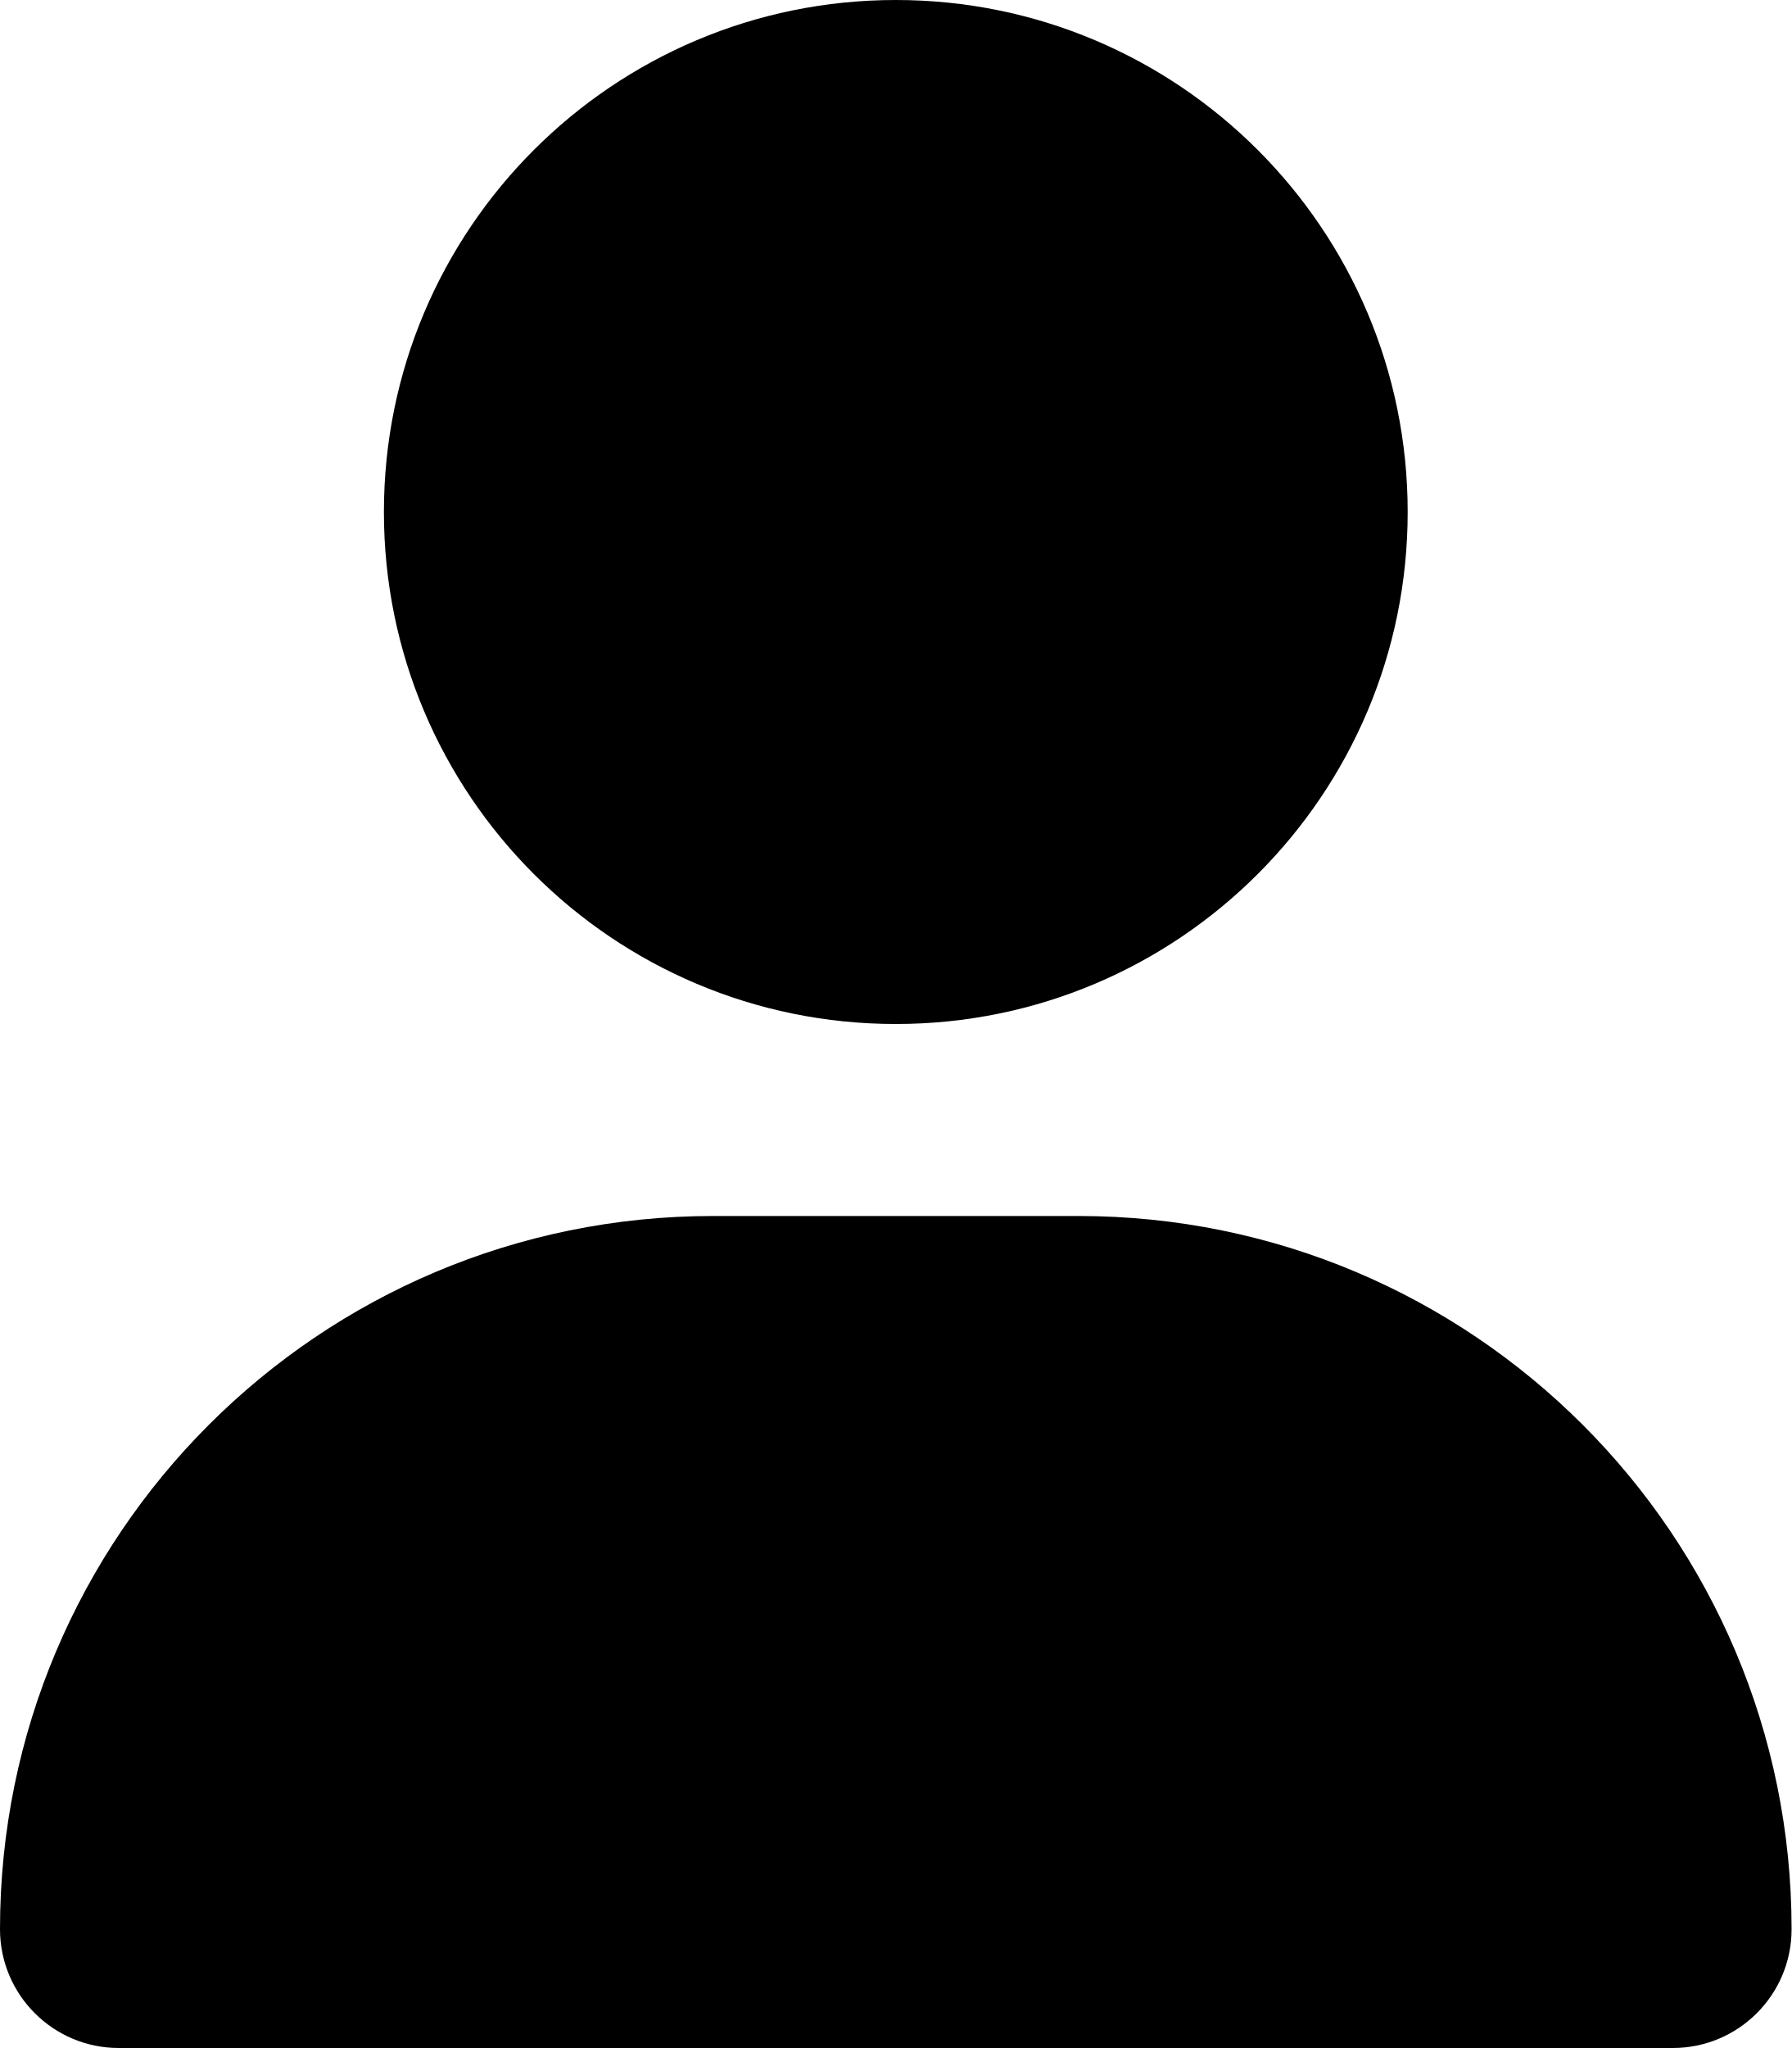
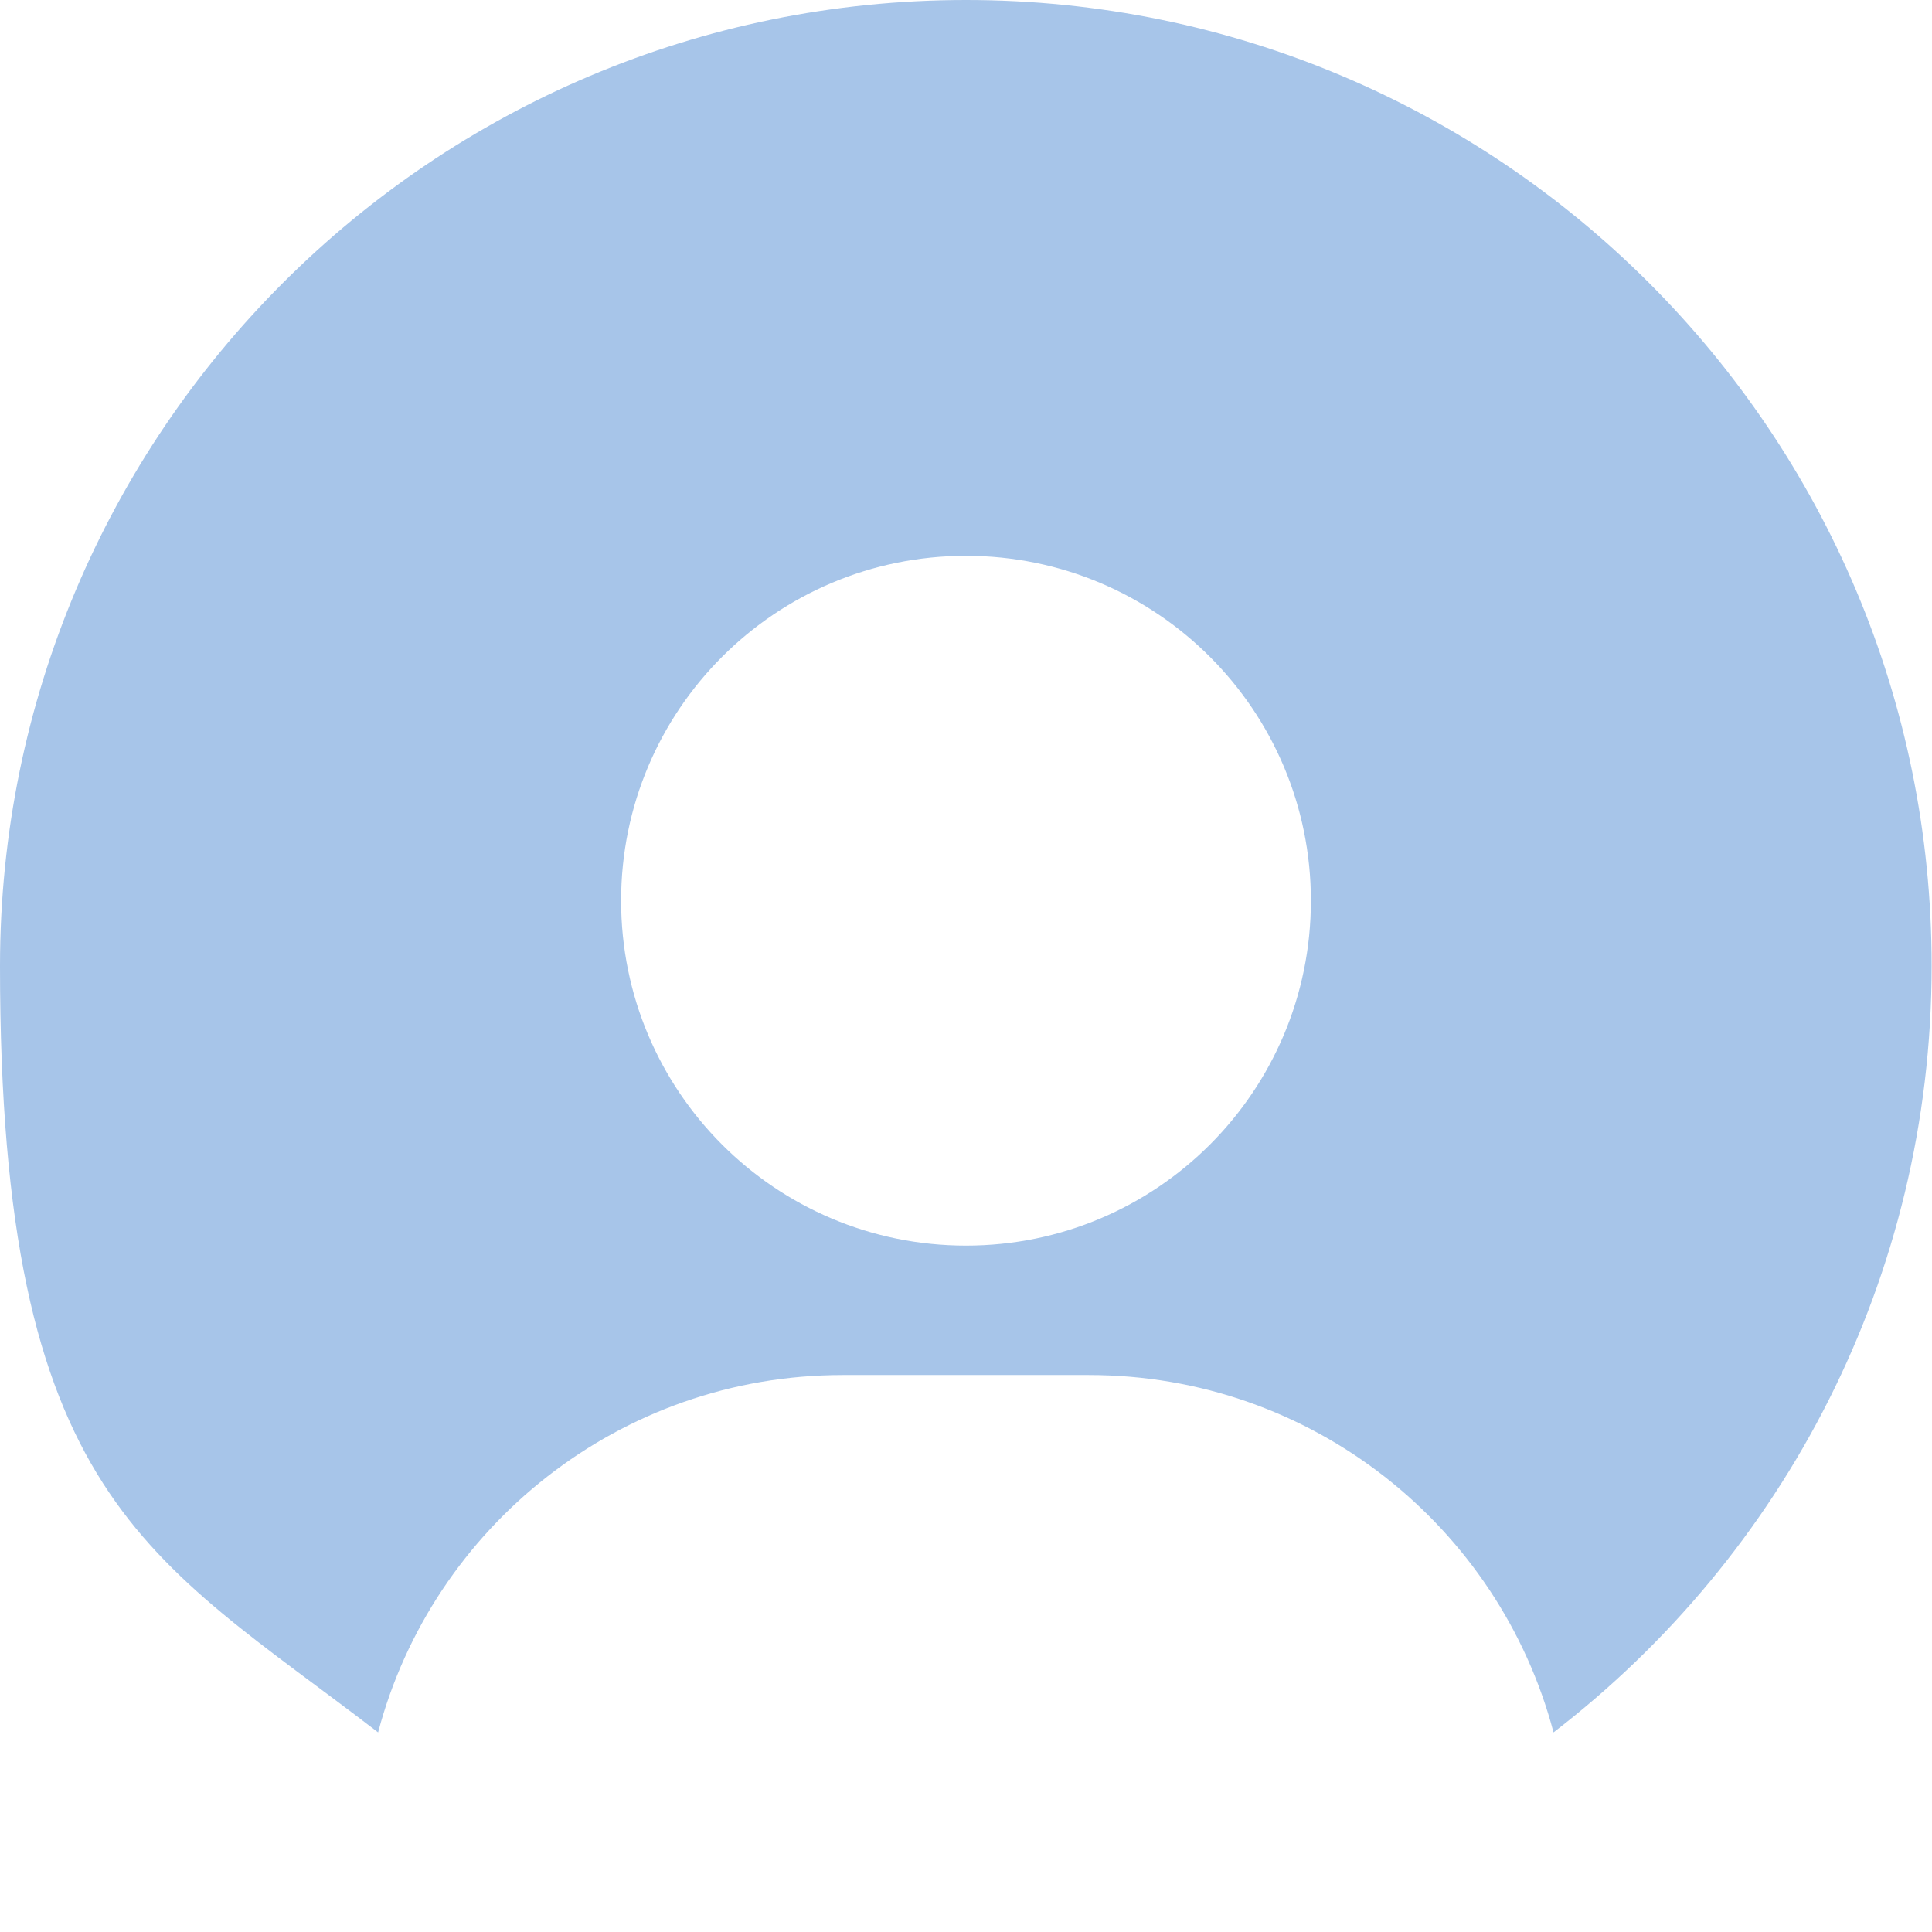
- <svg xmlns="http://www.w3.org/2000/svg" viewBox="0 0 448 512">
-   <path d="M224 256A128 128 0 1 0 224 0a128 128 0 1 0 0 256zm-45.7 48C79.8 304 0 383.8 0 482.3C0 498.7 13.3 512 29.7 512H418.3c16.4 0 29.7-13.3 29.7-29.7C448 383.8 368.2 304 269.7 304H178.3z" />
+ <svg xmlns="http://www.w3.org/2000/svg" version="1.1" viewBox="0 0 512 512">
+   <defs>
+     <style>
+       .cls-1 {
+         fill: #a7c5e9;
+       }
+     </style>
+   </defs>
+   <g>
+     <g id="_레이어_1" data-name="레이어_1">
+       <path class="cls-1" d="M256,0C114.6,0,0,114.6,0,256s39.3,156.3,100.2,203.1c14.4-54.5,64.1-94.7,123.1-94.7h65.3c59.1,0,108.7,40.2,123.1,94.7,60.9-46.8,100.2-120.4,100.2-203.1C512,114.6,397.4,0,256,0ZM256,330.1c-50.5,0-91.4-40.9-91.4-91.4s40.9-91.4,91.4-91.4,91.4,40.9,91.4,91.4-40.9,91.4-91.4,91.4Z" />
+     </g>
+   </g>
</svg>
